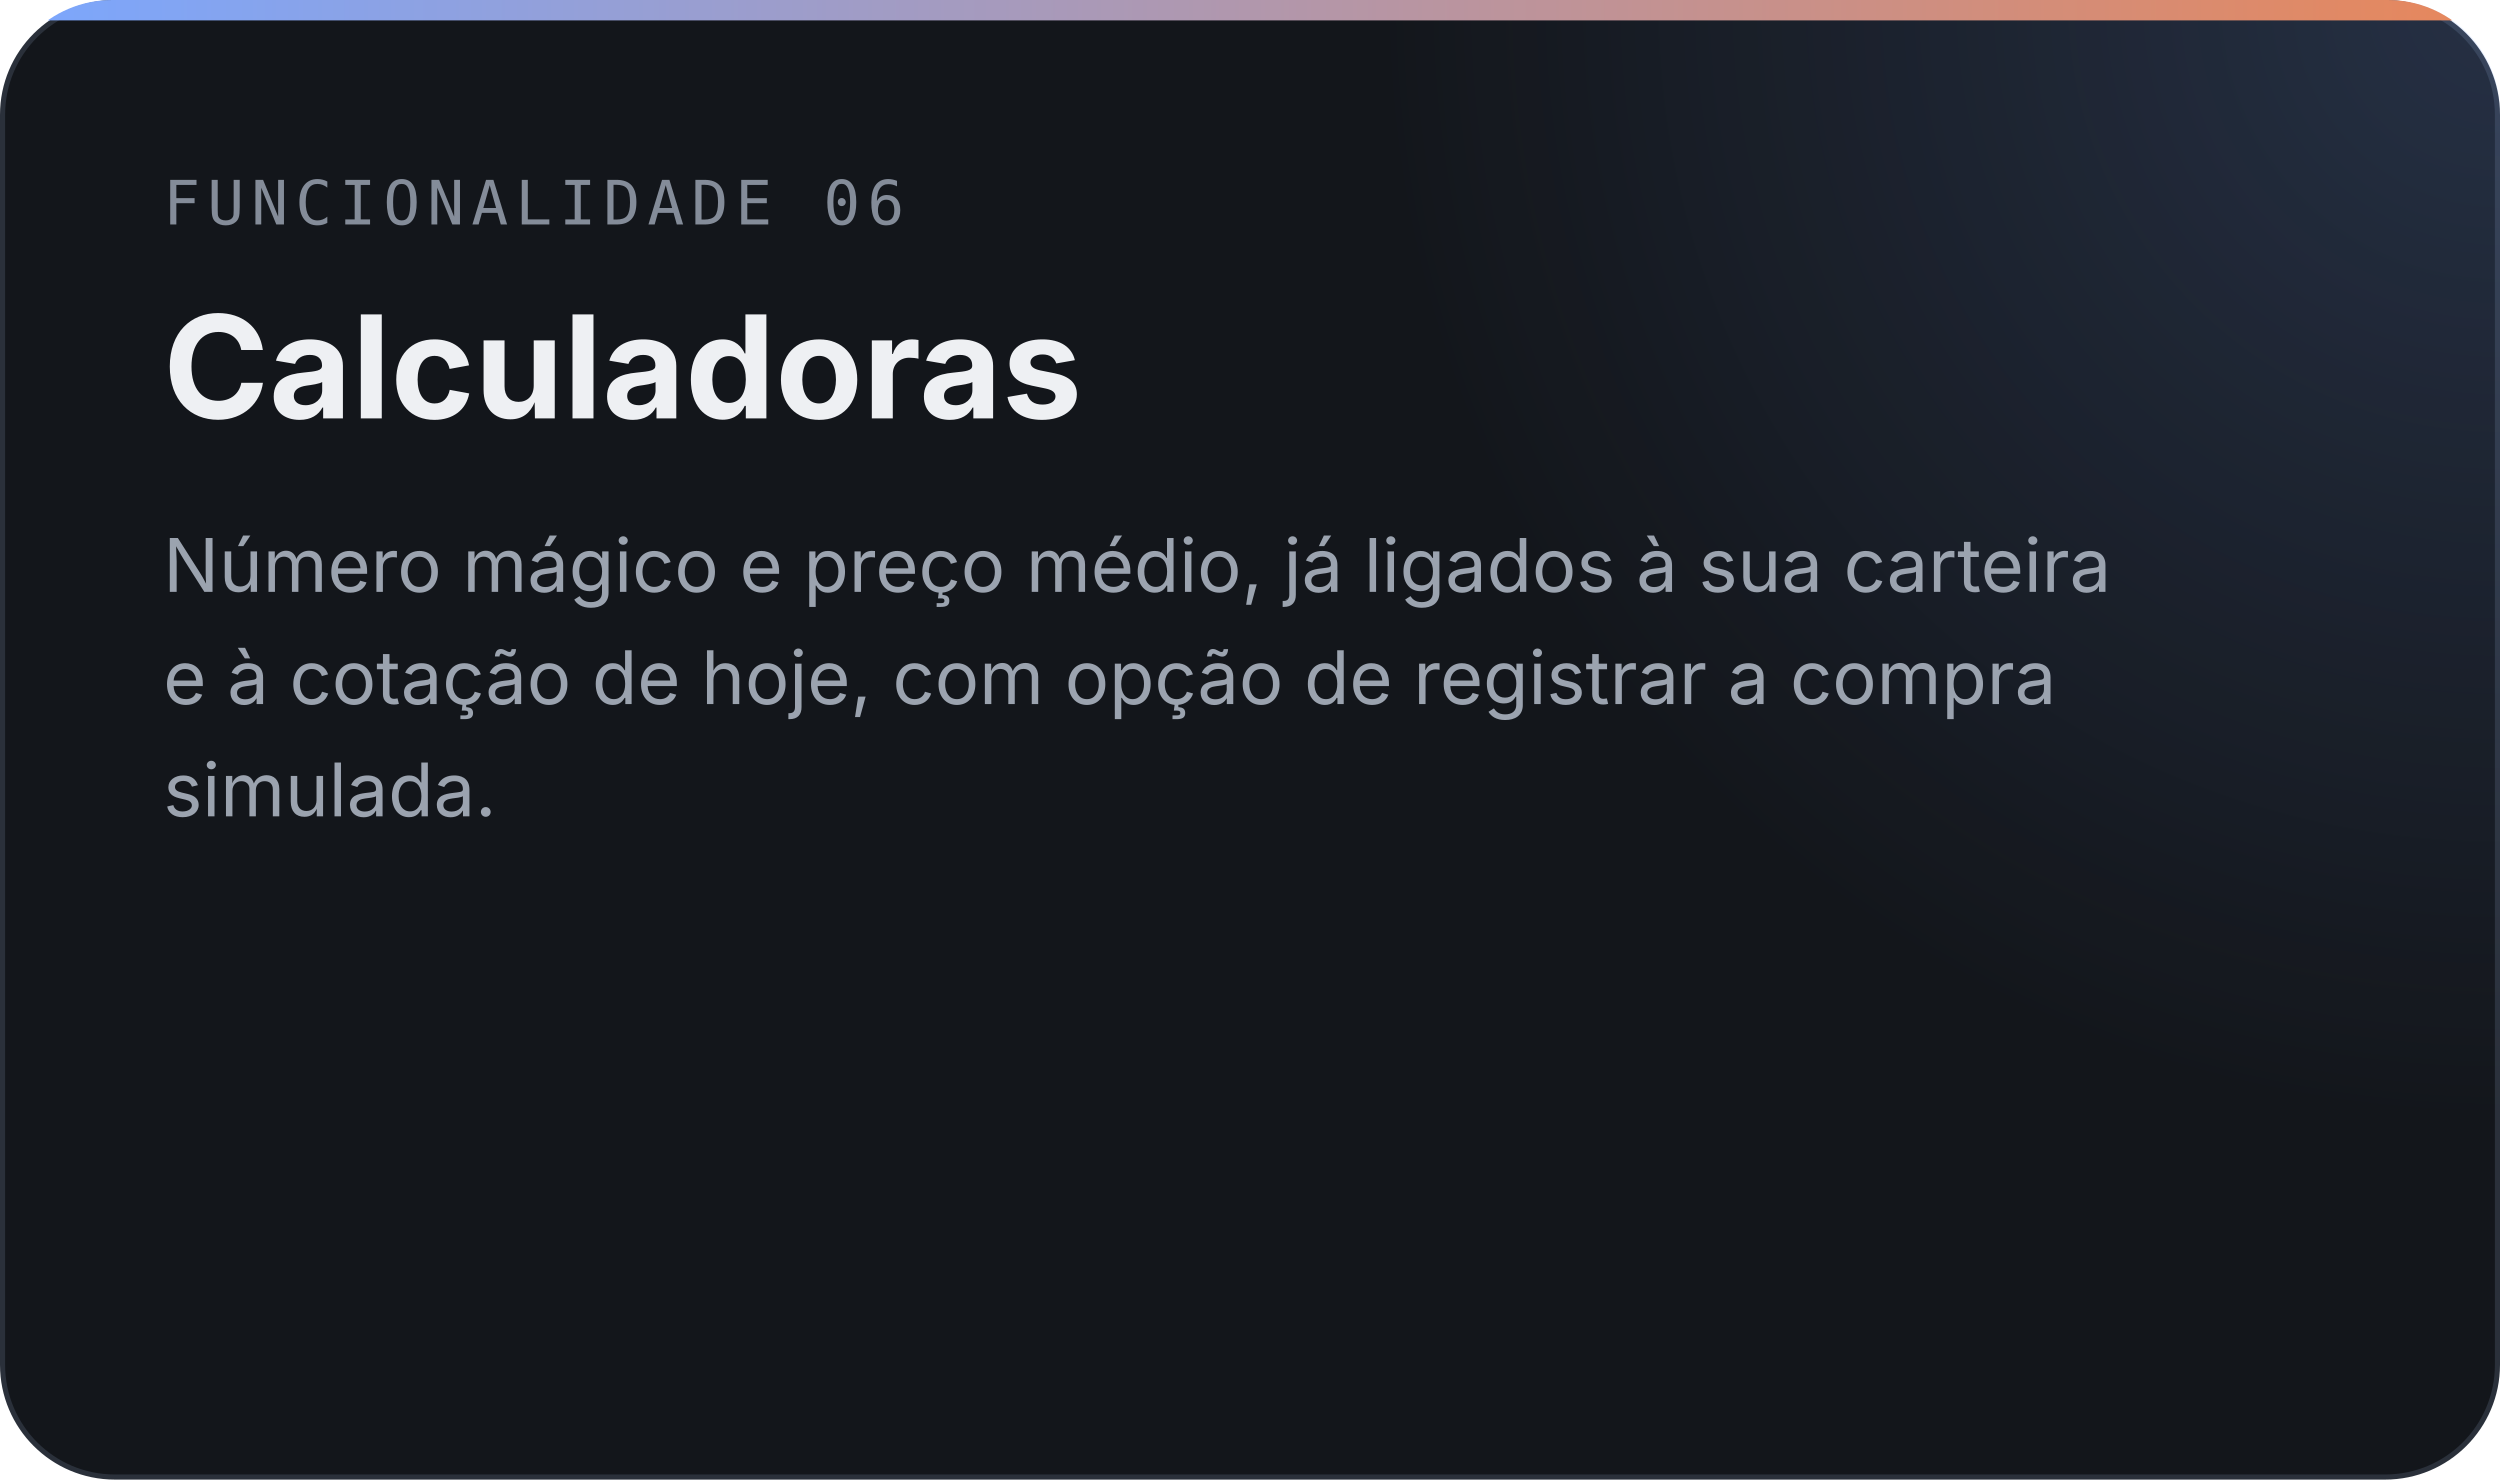
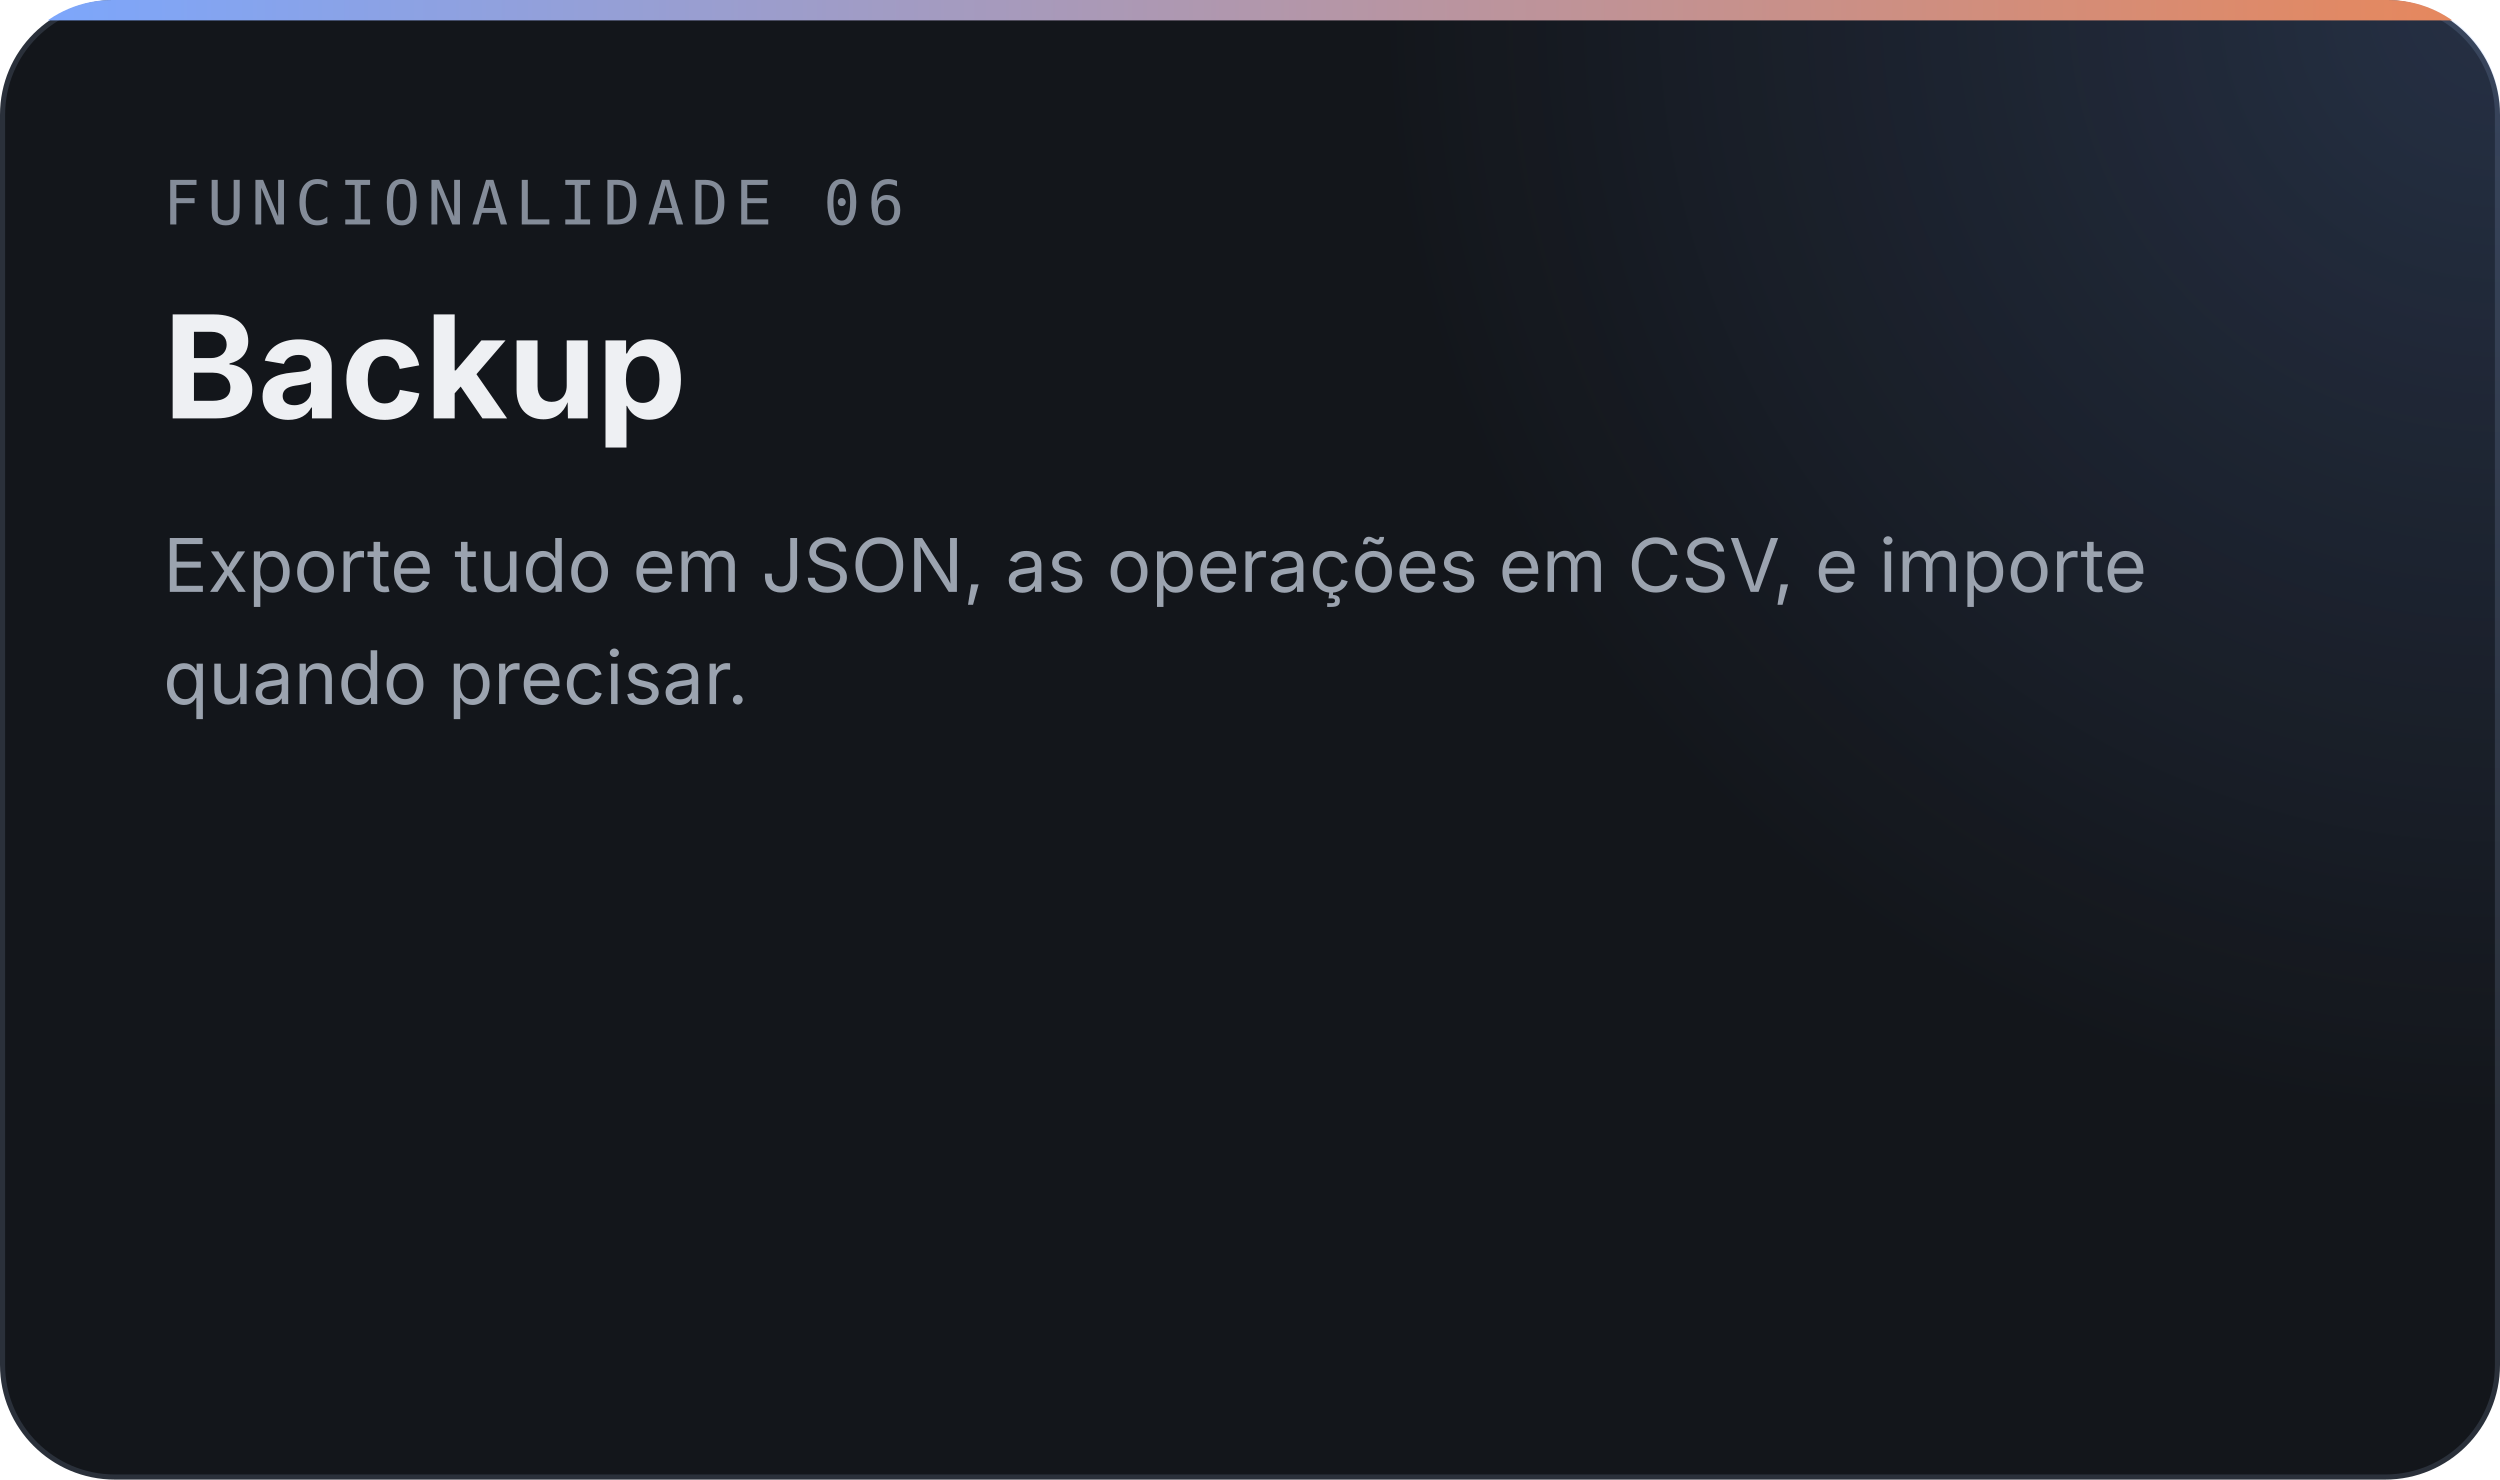
- <svg xmlns="http://www.w3.org/2000/svg" width="490" height="290" viewBox="0 0 490 290" role="img" aria-label="Calculadoras. Número mágico e preço médio, já ligados à sua carteira e à cotação de hoje, com opção de registrar a compra simulada.">
+ <svg xmlns="http://www.w3.org/2000/svg" width="490" height="290" viewBox="0 0 490 290" role="img" aria-label="Backup. Exporte tudo em JSON, as operações em CSV, e importe quando precisar.">
  <defs>
    <linearGradient id="g" x1="0" y1="0" x2="1" y2="0">
      <stop offset="0" stop-color="#7aa7ff" />
      <stop offset="1" stop-color="#e8875a" />
    </linearGradient>
    <radialGradient id="fc" gradientUnits="userSpaceOnUse" cx="490" cy="0" r="220">
      <stop offset="0" stop-color="#7aa7ff" stop-opacity="0.18" />
      <stop offset="1" stop-color="#7aa7ff" stop-opacity="0" />
    </radialGradient>
    <clipPath id="fk">
      <rect width="490" height="290" rx="22" />
    </clipPath>
  </defs>
  <rect x="0.5" y="0.5" width="489" height="289" rx="22" fill="#13161b" stroke="#2a303a" />
  <g clip-path="url(#fk)">
    <rect width="490" height="290" fill="url(#fc)" />
    <rect width="490" height="4" fill="url(#g)" />
  </g>
  <text x="32" y="44" font-family="'Geist Mono',ui-monospace,'SFMono-Regular',Menlo,Consolas,monospace" font-size="12" letter-spacing="1.4" fill="#848c99">FUNCIONALIDADE 06</text>
-   <text x="32" y="82" font-family="Geist,Inter,'Segoe UI',-apple-system,Helvetica,Arial,sans-serif" font-size="28" font-weight="700" fill="#eef0f3">Calculadoras</text>
-   <text x="32" y="116" font-family="Geist,Inter,'Segoe UI',-apple-system,Helvetica,Arial,sans-serif" font-size="14.5" fill="#9ba3af">Número mágico e preço médio, já ligados à sua carteira</text>
-   <text x="32" y="138" font-family="Geist,Inter,'Segoe UI',-apple-system,Helvetica,Arial,sans-serif" font-size="14.5" fill="#9ba3af">e à cotação de hoje, com opção de registrar a compra</text>
-   <text x="32" y="160" font-family="Geist,Inter,'Segoe UI',-apple-system,Helvetica,Arial,sans-serif" font-size="14.5" fill="#9ba3af">simulada.</text>
+   <text x="32" y="82" font-family="Geist,Inter,'Segoe UI',-apple-system,Helvetica,Arial,sans-serif" font-size="28" font-weight="700" fill="#eef0f3">Backup</text>
+   <text x="32" y="116" font-family="Geist,Inter,'Segoe UI',-apple-system,Helvetica,Arial,sans-serif" font-size="14.5" fill="#9ba3af">Exporte tudo em JSON, as operações em CSV, e importe</text>
+   <text x="32" y="138" font-family="Geist,Inter,'Segoe UI',-apple-system,Helvetica,Arial,sans-serif" font-size="14.5" fill="#9ba3af">quando precisar.</text>
</svg>
